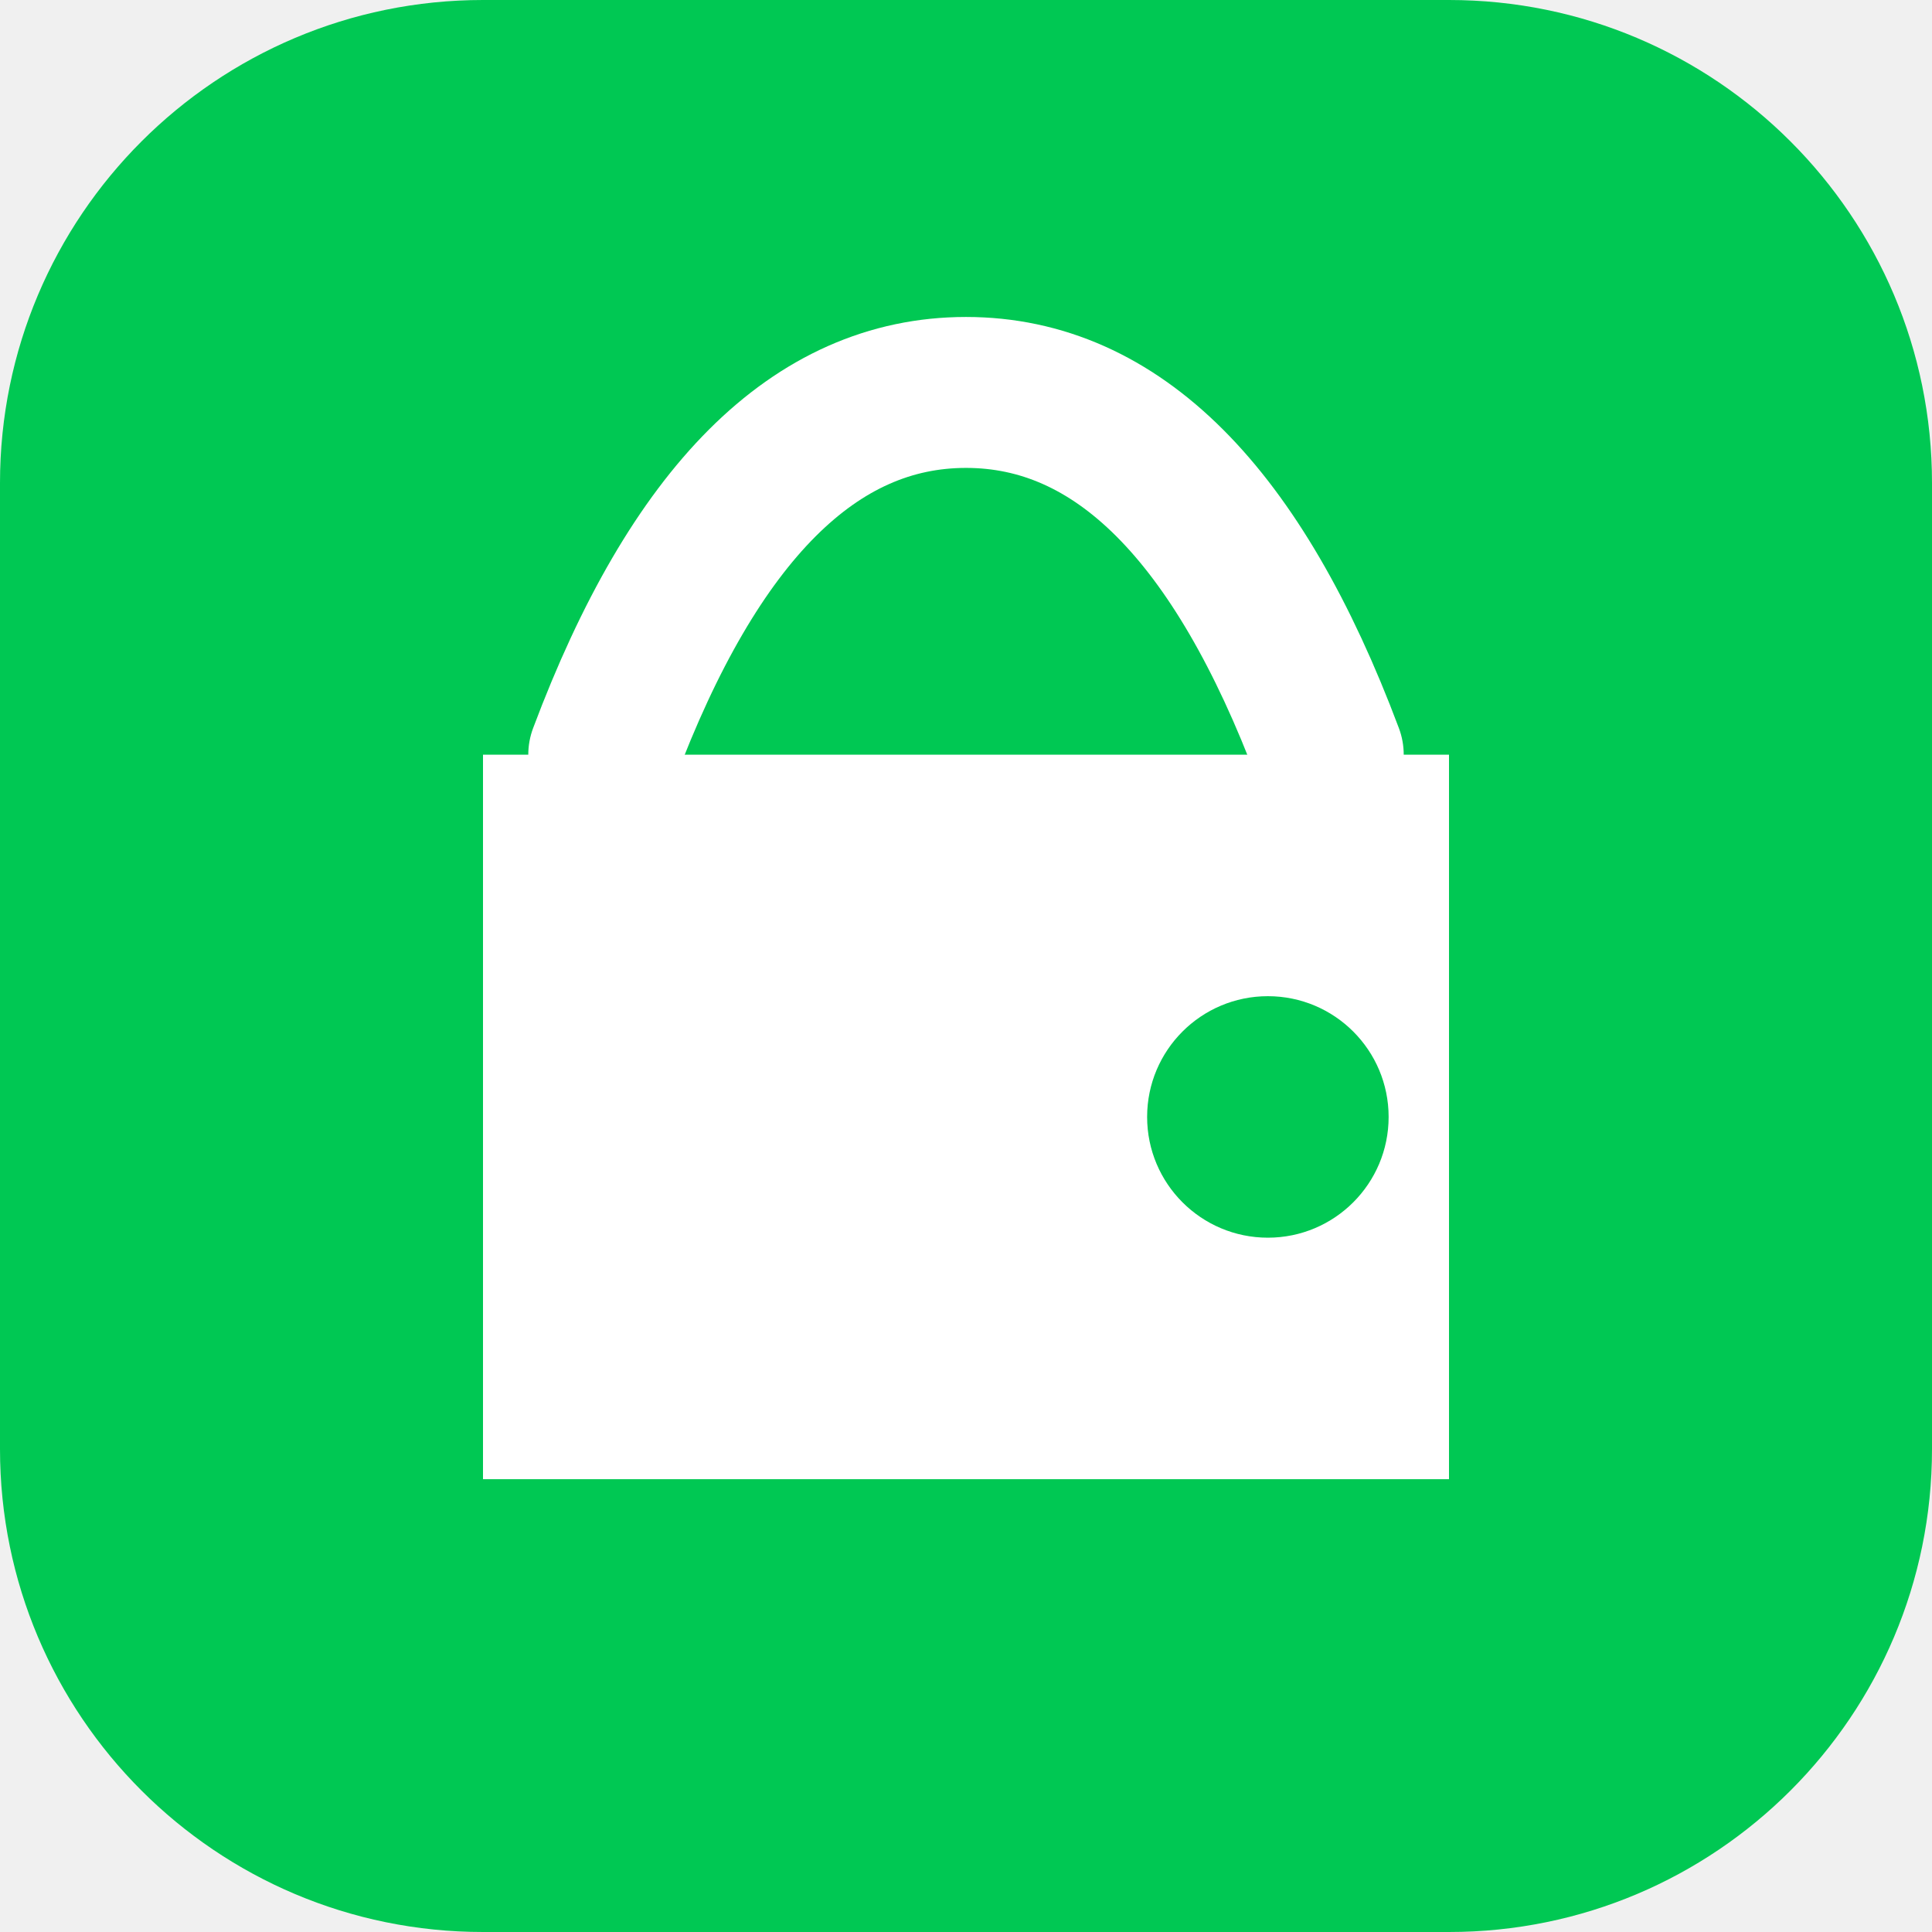
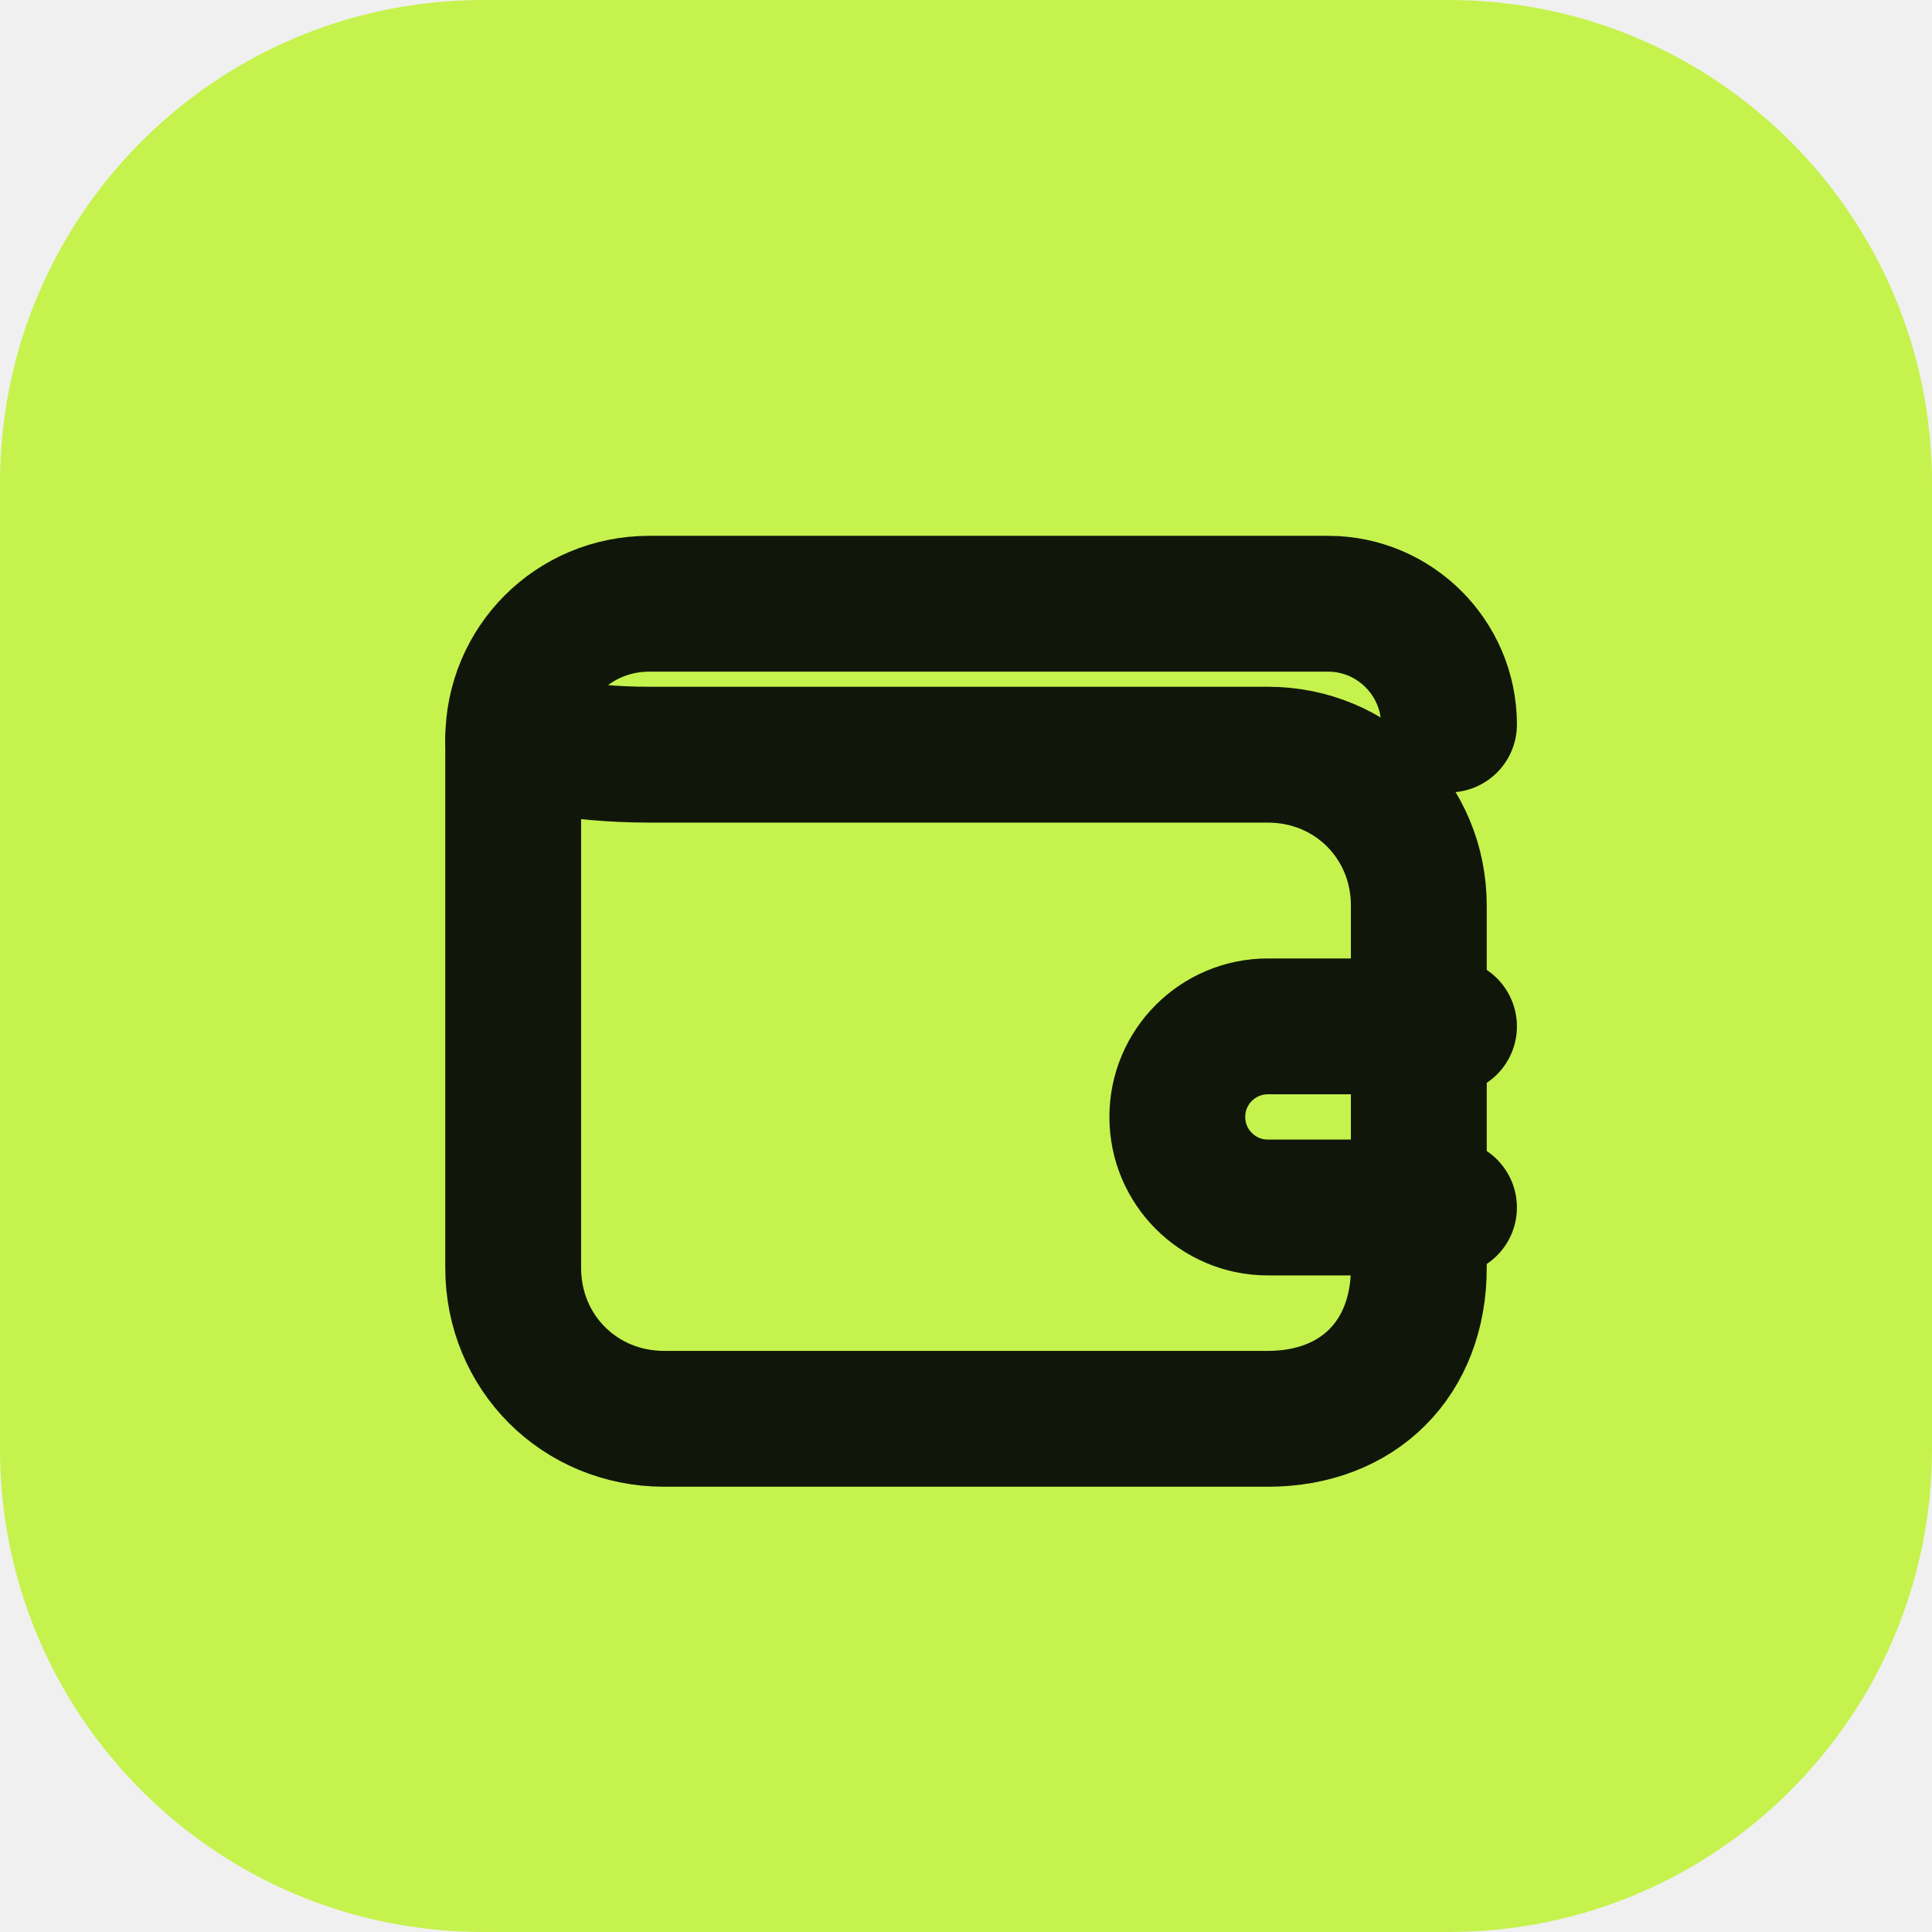
<svg xmlns="http://www.w3.org/2000/svg" viewBox="0 0 64 64">
-   <rect width="64" height="64" rx="16" fill="#00C853" />
-   <path d="M16 25h32v24H16z" fill="#fff" />
-   <path d="M20 25c3-8 7-12 12-12s9 4 12 12" fill="none" stroke="#fff" stroke-width="5" stroke-linecap="round" />
-   <circle cx="42" cy="37" r="4" fill="#00C853" />
+   <rect width="64" height="64" rx="16" fill="#C6F24E" />
+   <g fill="none" stroke="#10170A" stroke-width="4.5" stroke-linecap="round" stroke-linejoin="round">
+     <path d="M17 24.5c0-2.5 2-4.5 4.5-4.5H44c2.2 0 4 1.8 4 4" />
+     <path d="M17 24.5V42c0 2.8 2.2 5 5 5h20c3 0 5-2 5-5V30c0-2.8-2.2-5-5-5H21.5c-2.5 0-4.5-.5-4.5-.5z" />
+     <path d="M48 34h-6a3 3 0 0 0 0 6h6" />
+   </g>
</svg>
